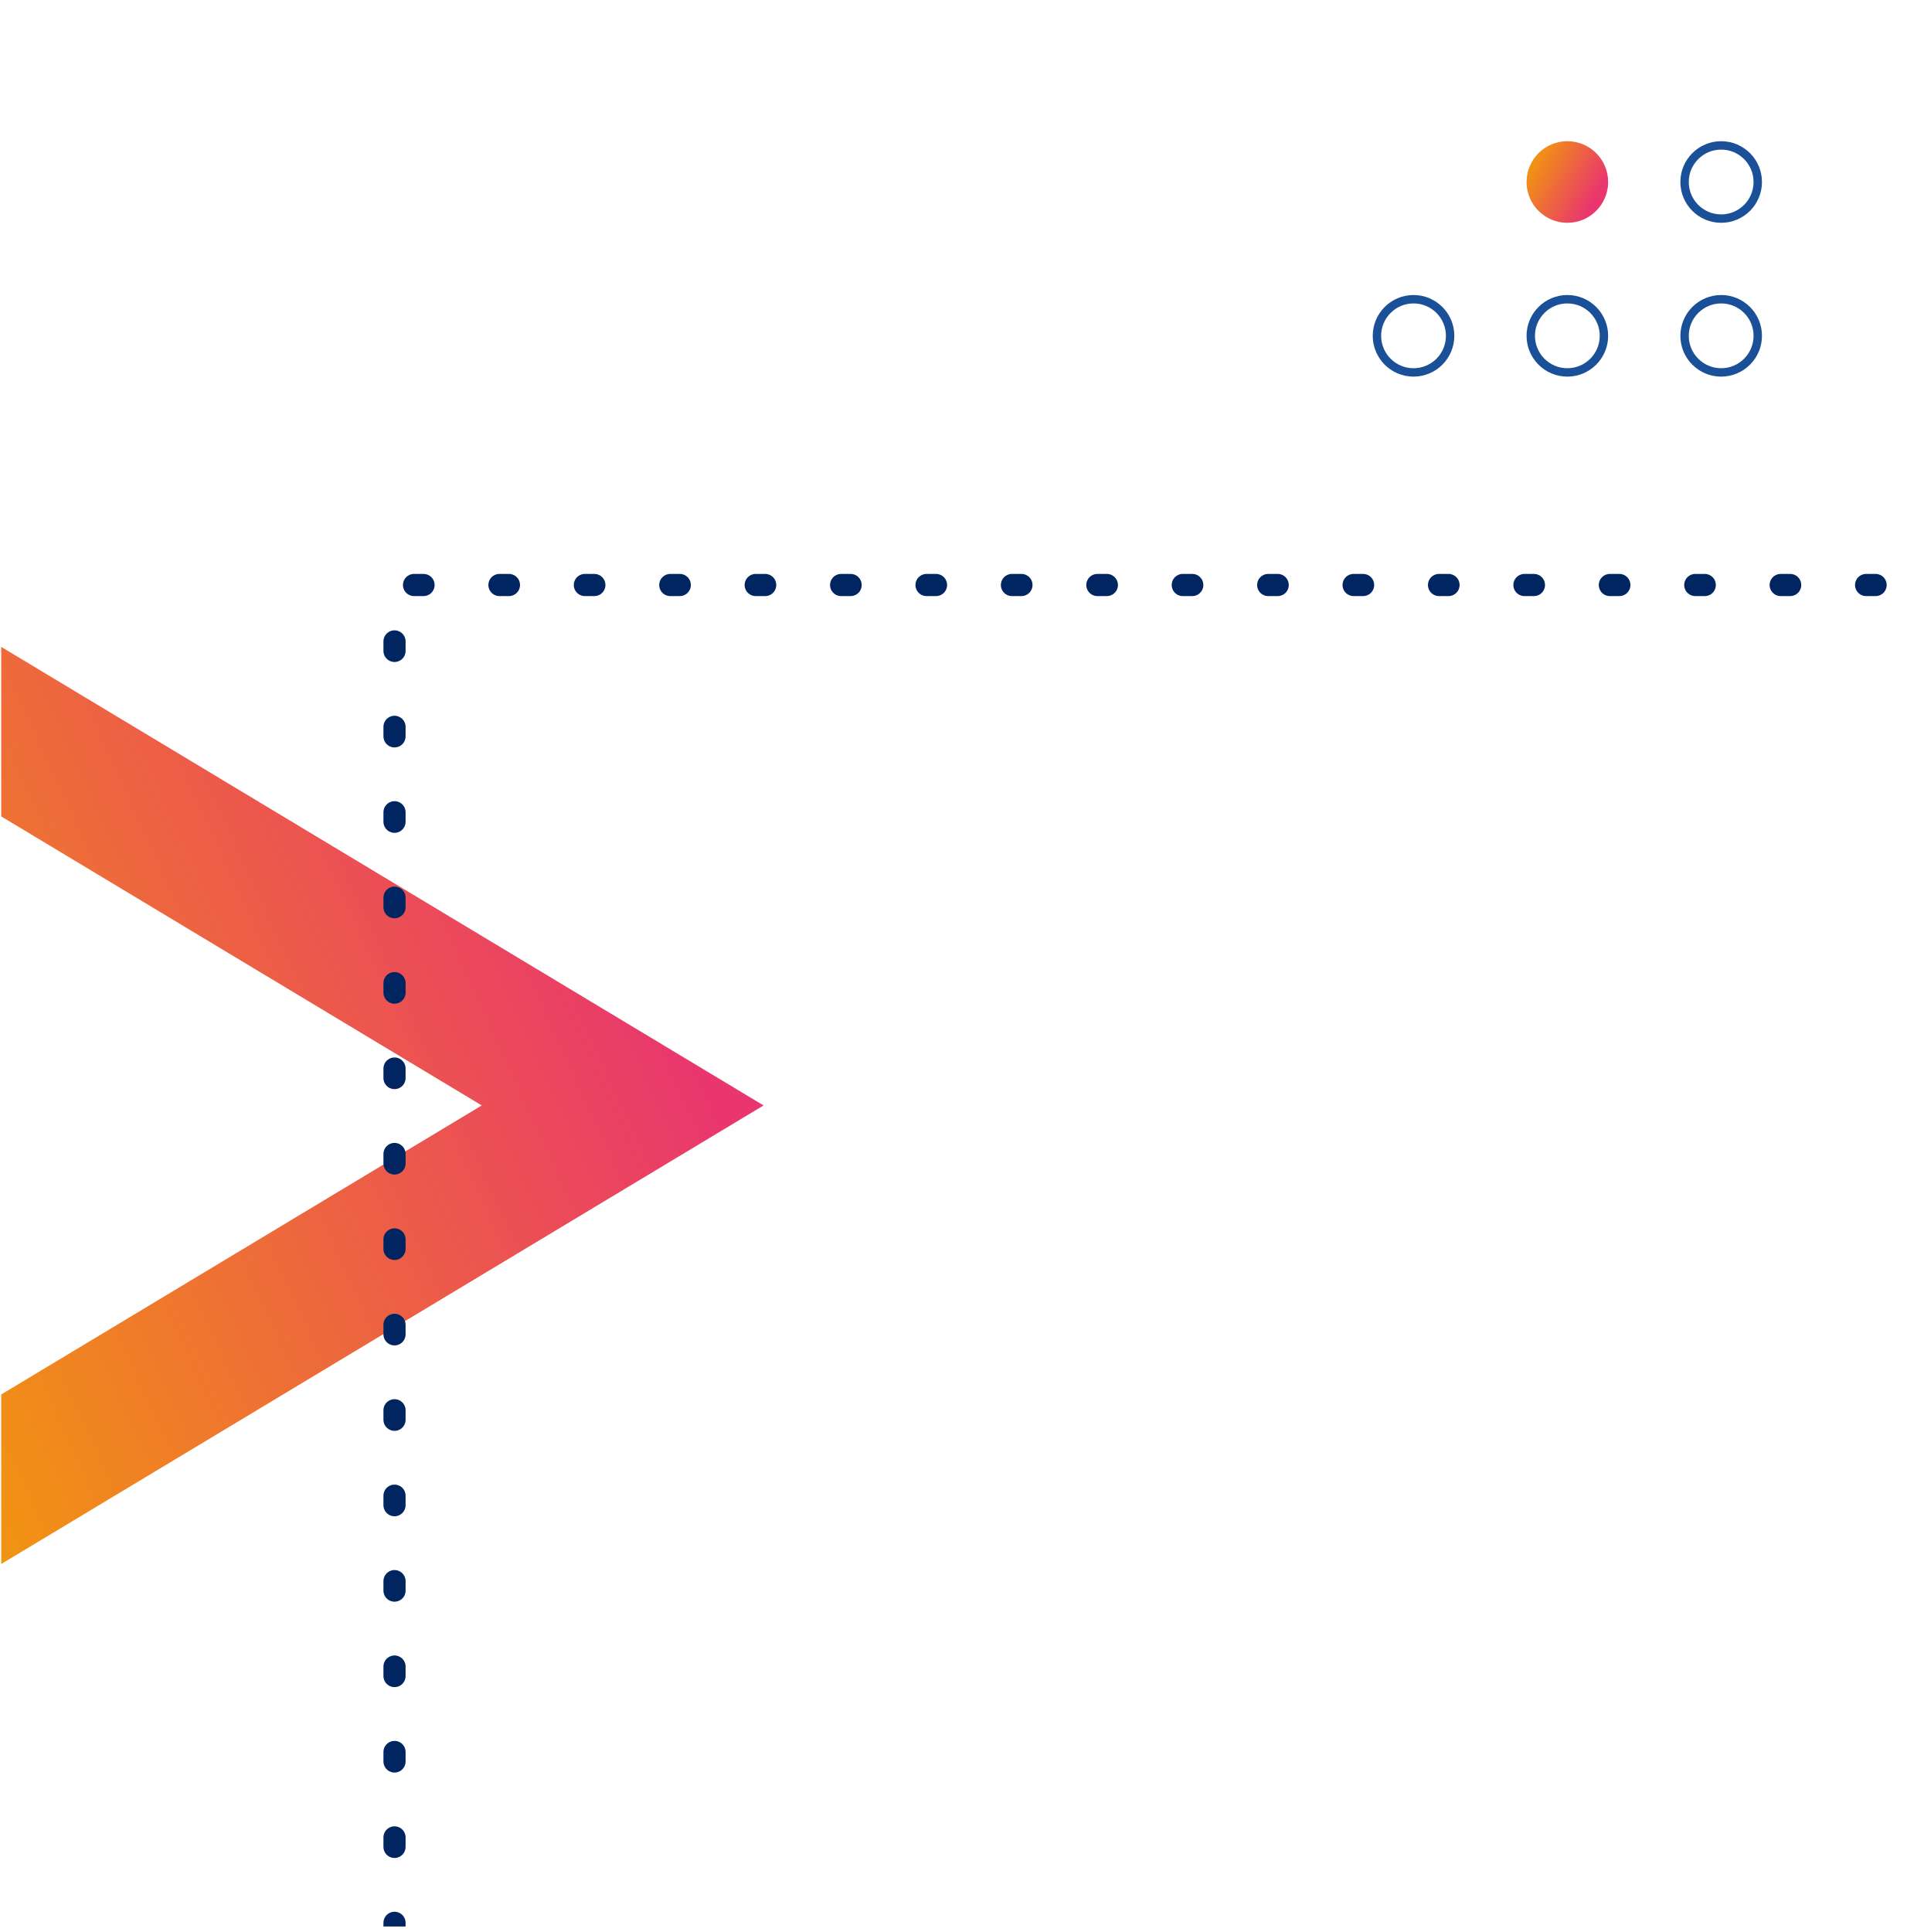
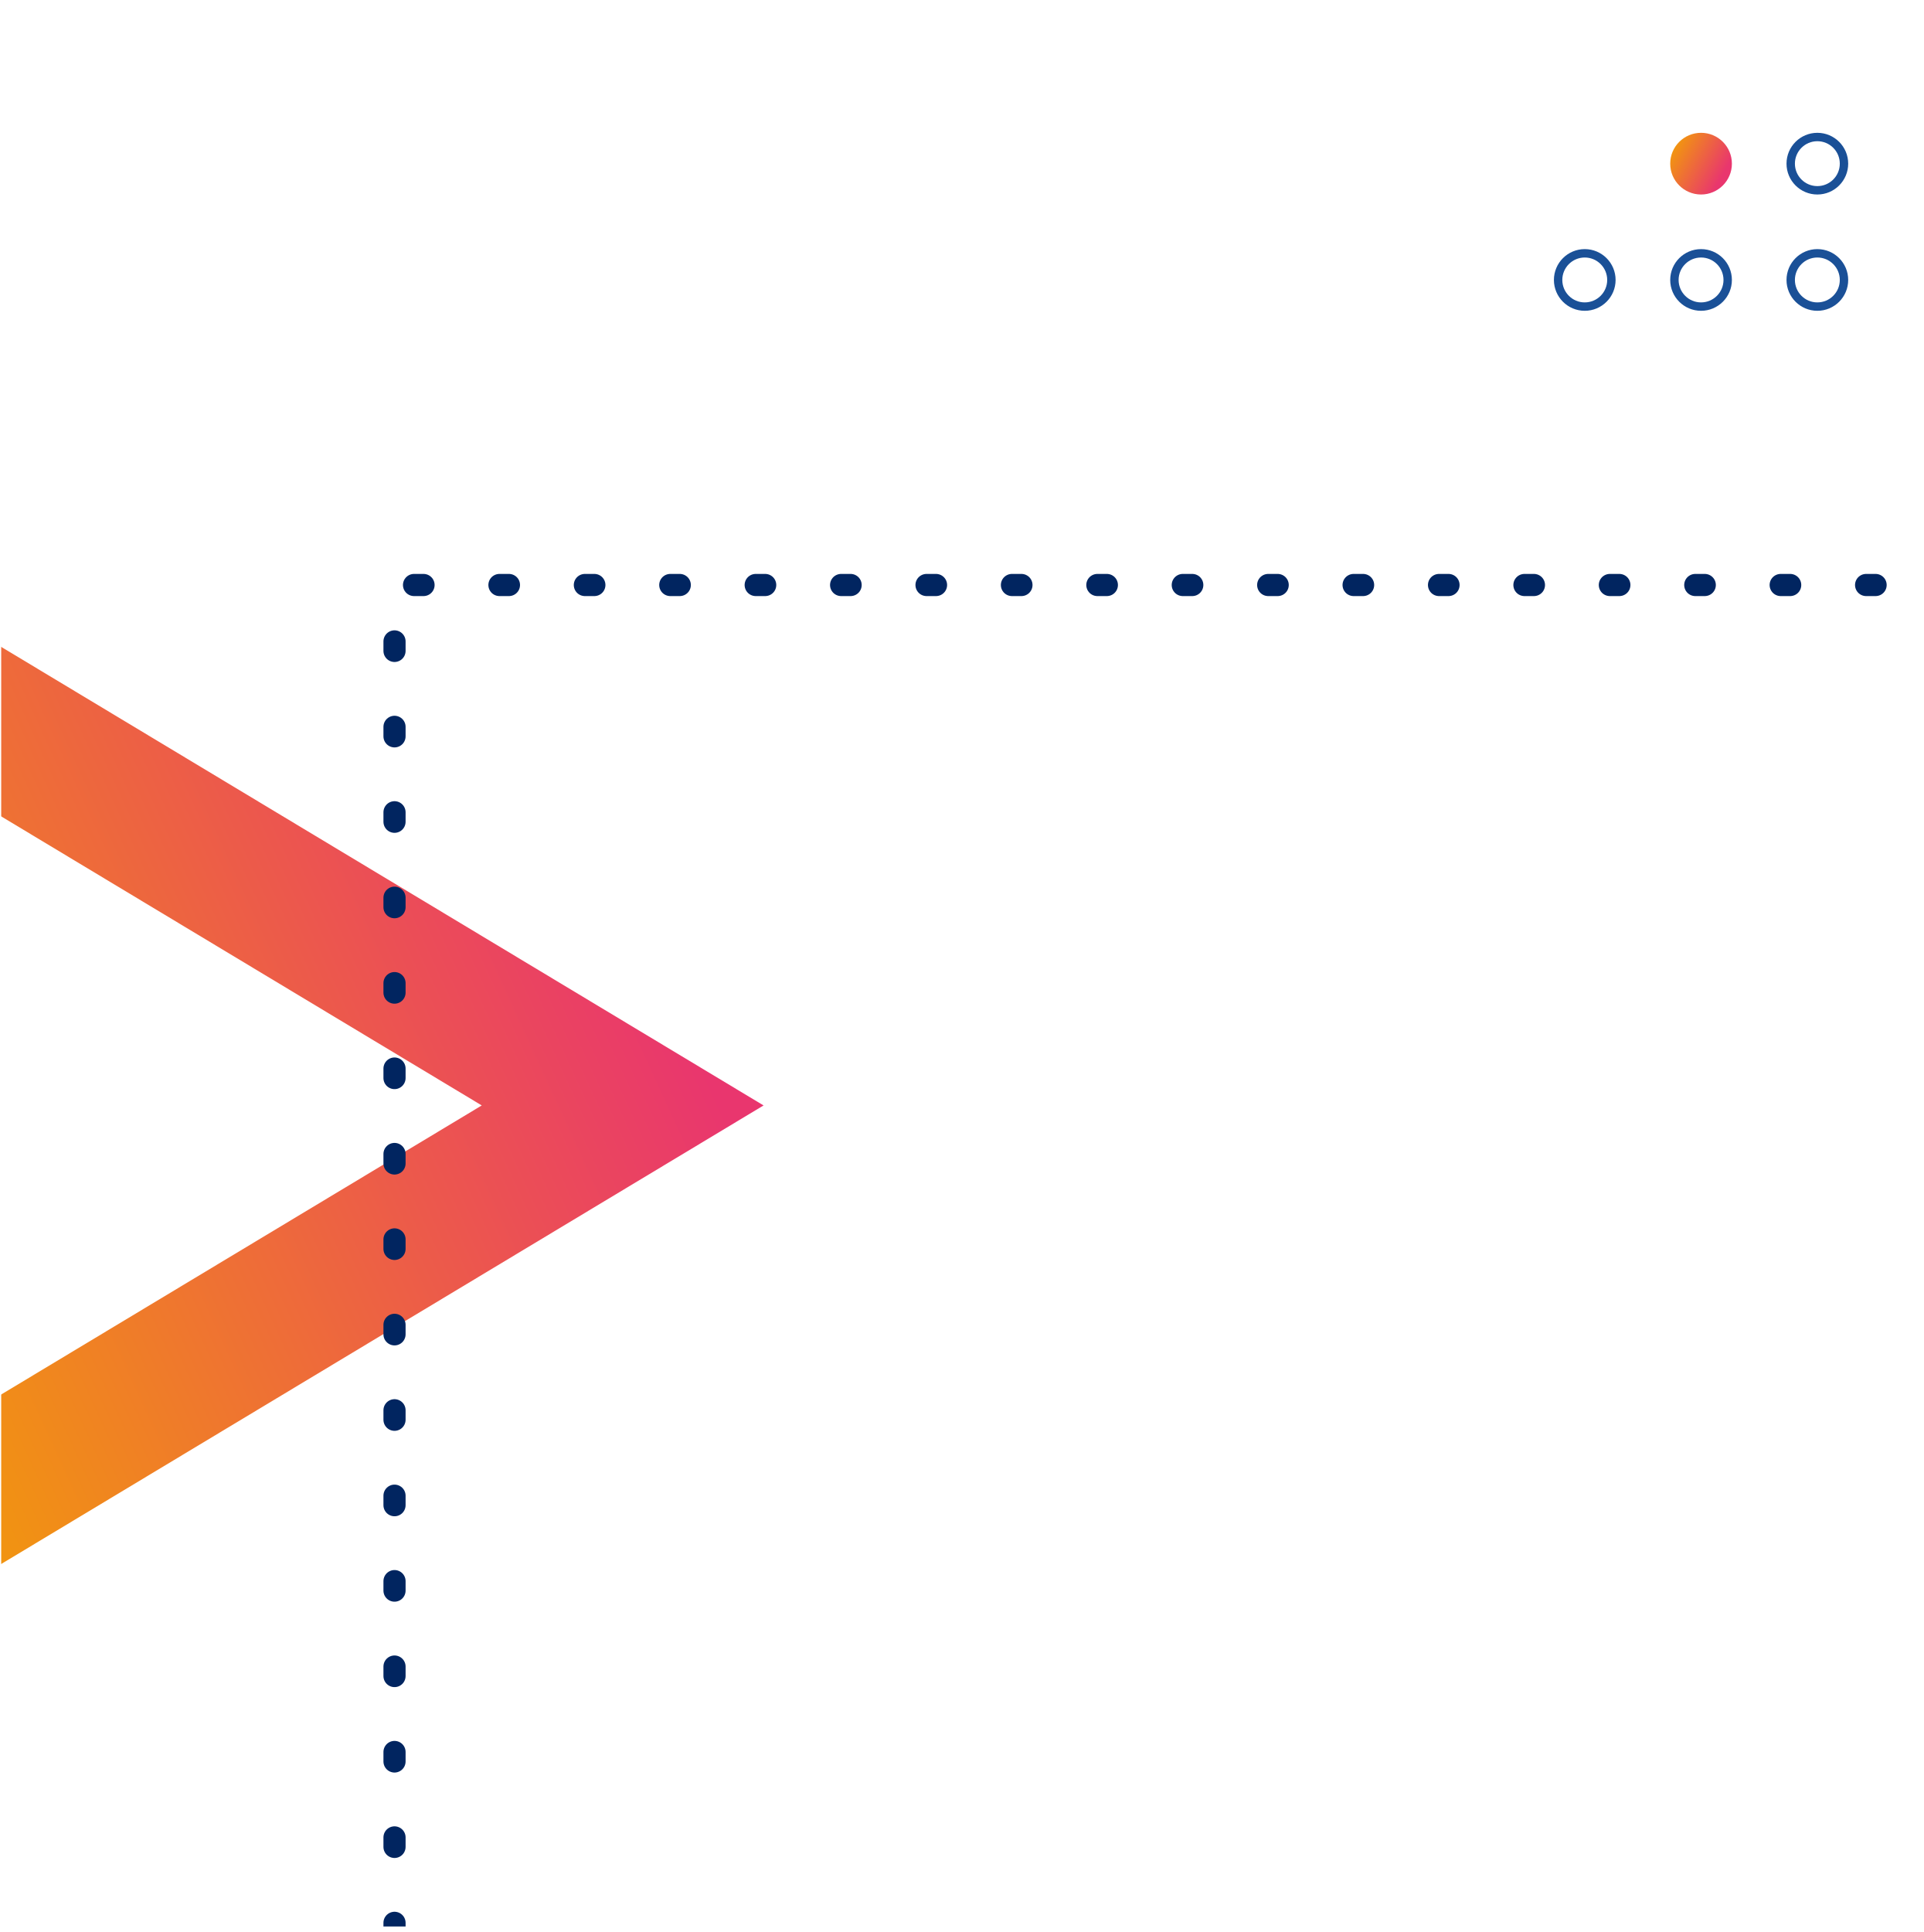
<svg xmlns="http://www.w3.org/2000/svg" width="229" height="230" viewBox="0 0 229 230" fill="none">
-   <mask id="mask0_215_39812" style="mask-type:alpha" maskUnits="userSpaceOnUse" x="0" y="0" width="229" height="230">
+   <mask id="mask0_301_4106" style="mask-type:alpha" maskUnits="userSpaceOnUse" x="0" y="0" width="229" height="230">
    <rect x="0.144" width="228.142" height="229.343" fill="#E42352" />
  </mask>
-   <g mask="url(#mask0_215_39812)">
-     <path fill-rule="evenodd" clip-rule="evenodd" d="M-17.714 196.928L-17.714 66.271L90.914 131.6L-17.714 196.928ZM-0.562 166.434L-0.562 96.766L57.36 131.6L-0.562 166.434Z" fill="url(#paint0_linear_215_39812)" />
-     <circle cx="186.616" cy="21.667" r="4.857" fill="url(#paint1_linear_215_39812)" />
-     <circle cx="204.93" cy="21.667" r="4.357" stroke="#1A5097" />
-     <circle cx="168.302" cy="39.979" r="4.357" stroke="#1A5097" />
-     <circle cx="186.616" cy="39.979" r="4.357" stroke="#1A5097" />
-     <circle cx="204.93" cy="39.979" r="4.357" stroke="#1A5097" />
+   <g mask="url(#mask0_301_4106)">
+     <path fill-rule="evenodd" clip-rule="evenodd" d="M-17.714 196.928L-17.714 66.271L90.914 131.6L-17.714 196.928ZM-0.562 166.434L-0.562 96.766L57.36 131.6L-0.562 166.434Z" fill="url(#paint0_linear_301_4106)" />
+     <circle cx="202.535" cy="19.483" r="3.672" fill="url(#paint1_linear_301_4106)" />
+     <circle cx="216.382" cy="19.483" r="3.172" stroke="#1A5097" />
+     <circle cx="188.688" cy="33.328" r="3.172" stroke="#1A5097" />
+     <circle cx="202.535" cy="33.328" r="3.172" stroke="#1A5097" />
+     <circle cx="216.382" cy="33.328" r="3.172" stroke="#1A5097" />
    <path d="M680.967 69.643L46.973 69.643L46.973 284.577" stroke="#012560" stroke-width="2.637" stroke-linecap="round" stroke-dasharray="1.13 9.04" />
  </g>
  <defs>
-     <linearGradient id="paint0_linear_215_39812" x1="58.597" y1="71.887" x2="-38.645" y2="116.414" gradientUnits="userSpaceOnUse">
+     <linearGradient id="paint0_linear_301_4106" x1="58.597" y1="71.887" x2="-38.645" y2="116.414" gradientUnits="userSpaceOnUse">
      <stop stop-color="#E9366E" />
      <stop offset="1" stop-color="#F29A0B" />
    </linearGradient>
-     <linearGradient id="paint1_linear_215_39812" x1="188.583" y1="26.107" x2="180.512" y2="21.662" gradientUnits="userSpaceOnUse">
+     <linearGradient id="paint1_linear_301_4106" x1="204.022" y1="22.839" x2="197.92" y2="19.478" gradientUnits="userSpaceOnUse">
      <stop stop-color="#E9366E" />
      <stop offset="1" stop-color="#F29A0B" />
    </linearGradient>
  </defs>
</svg>
